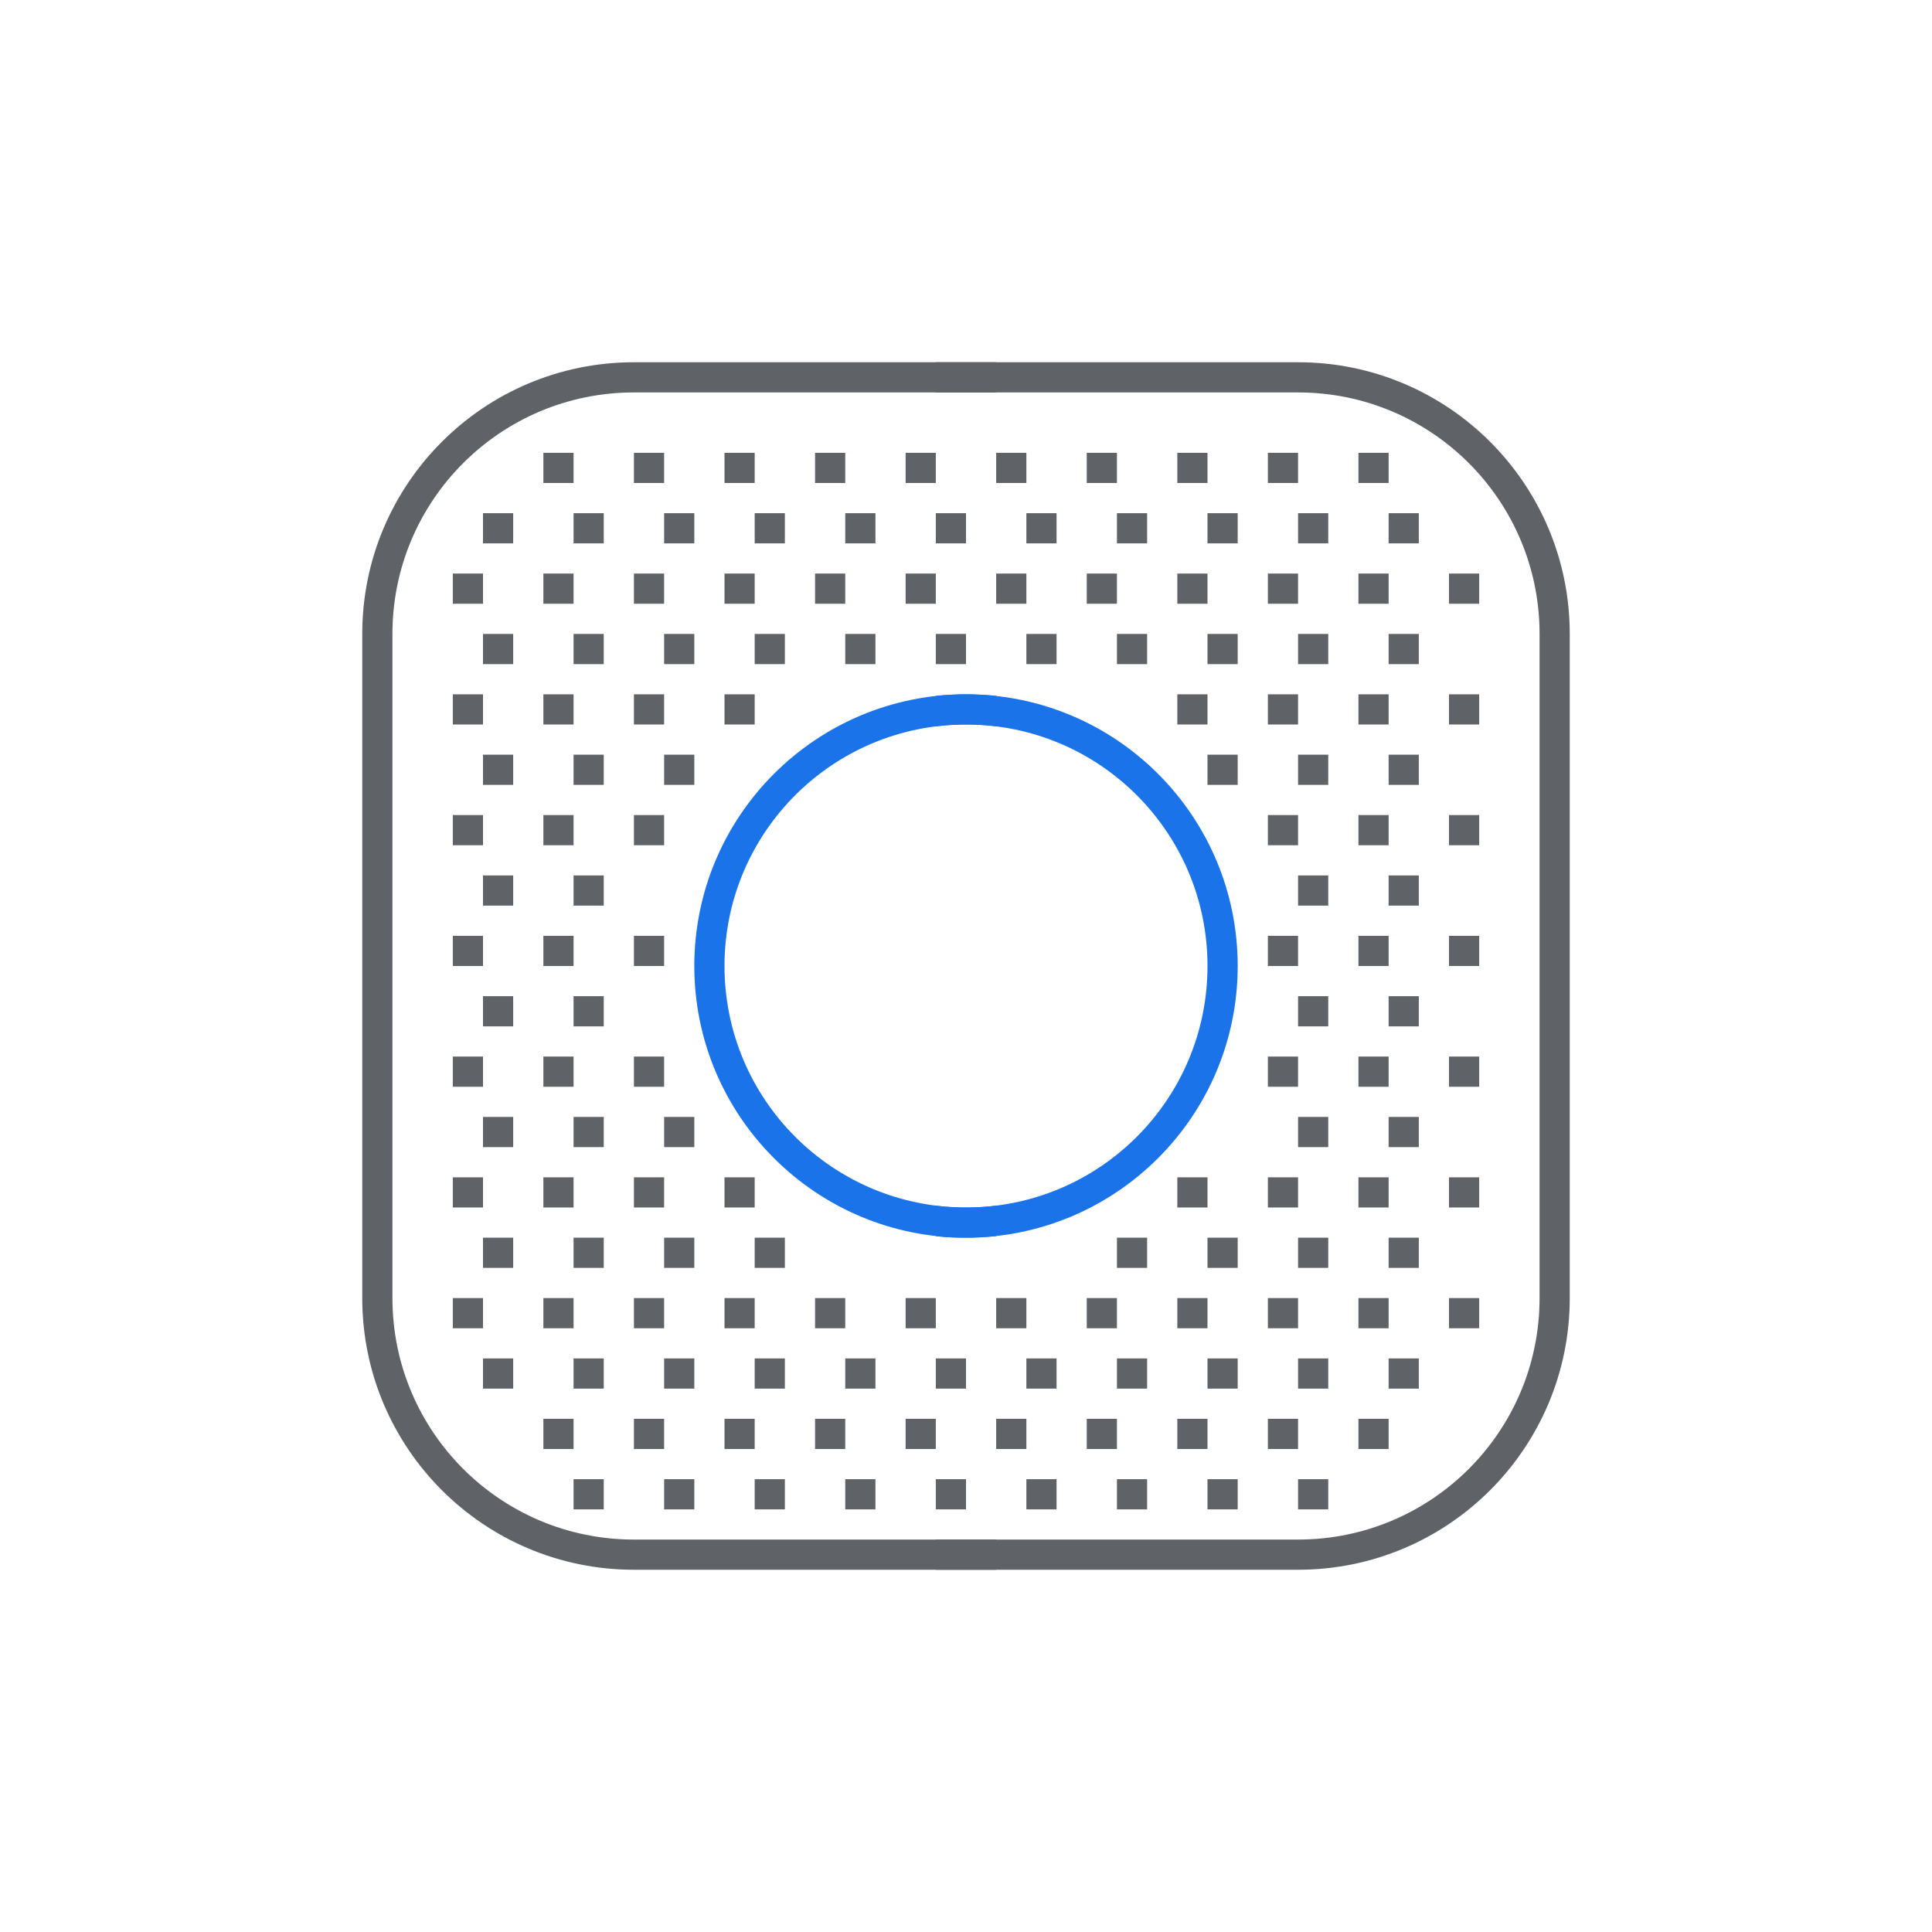
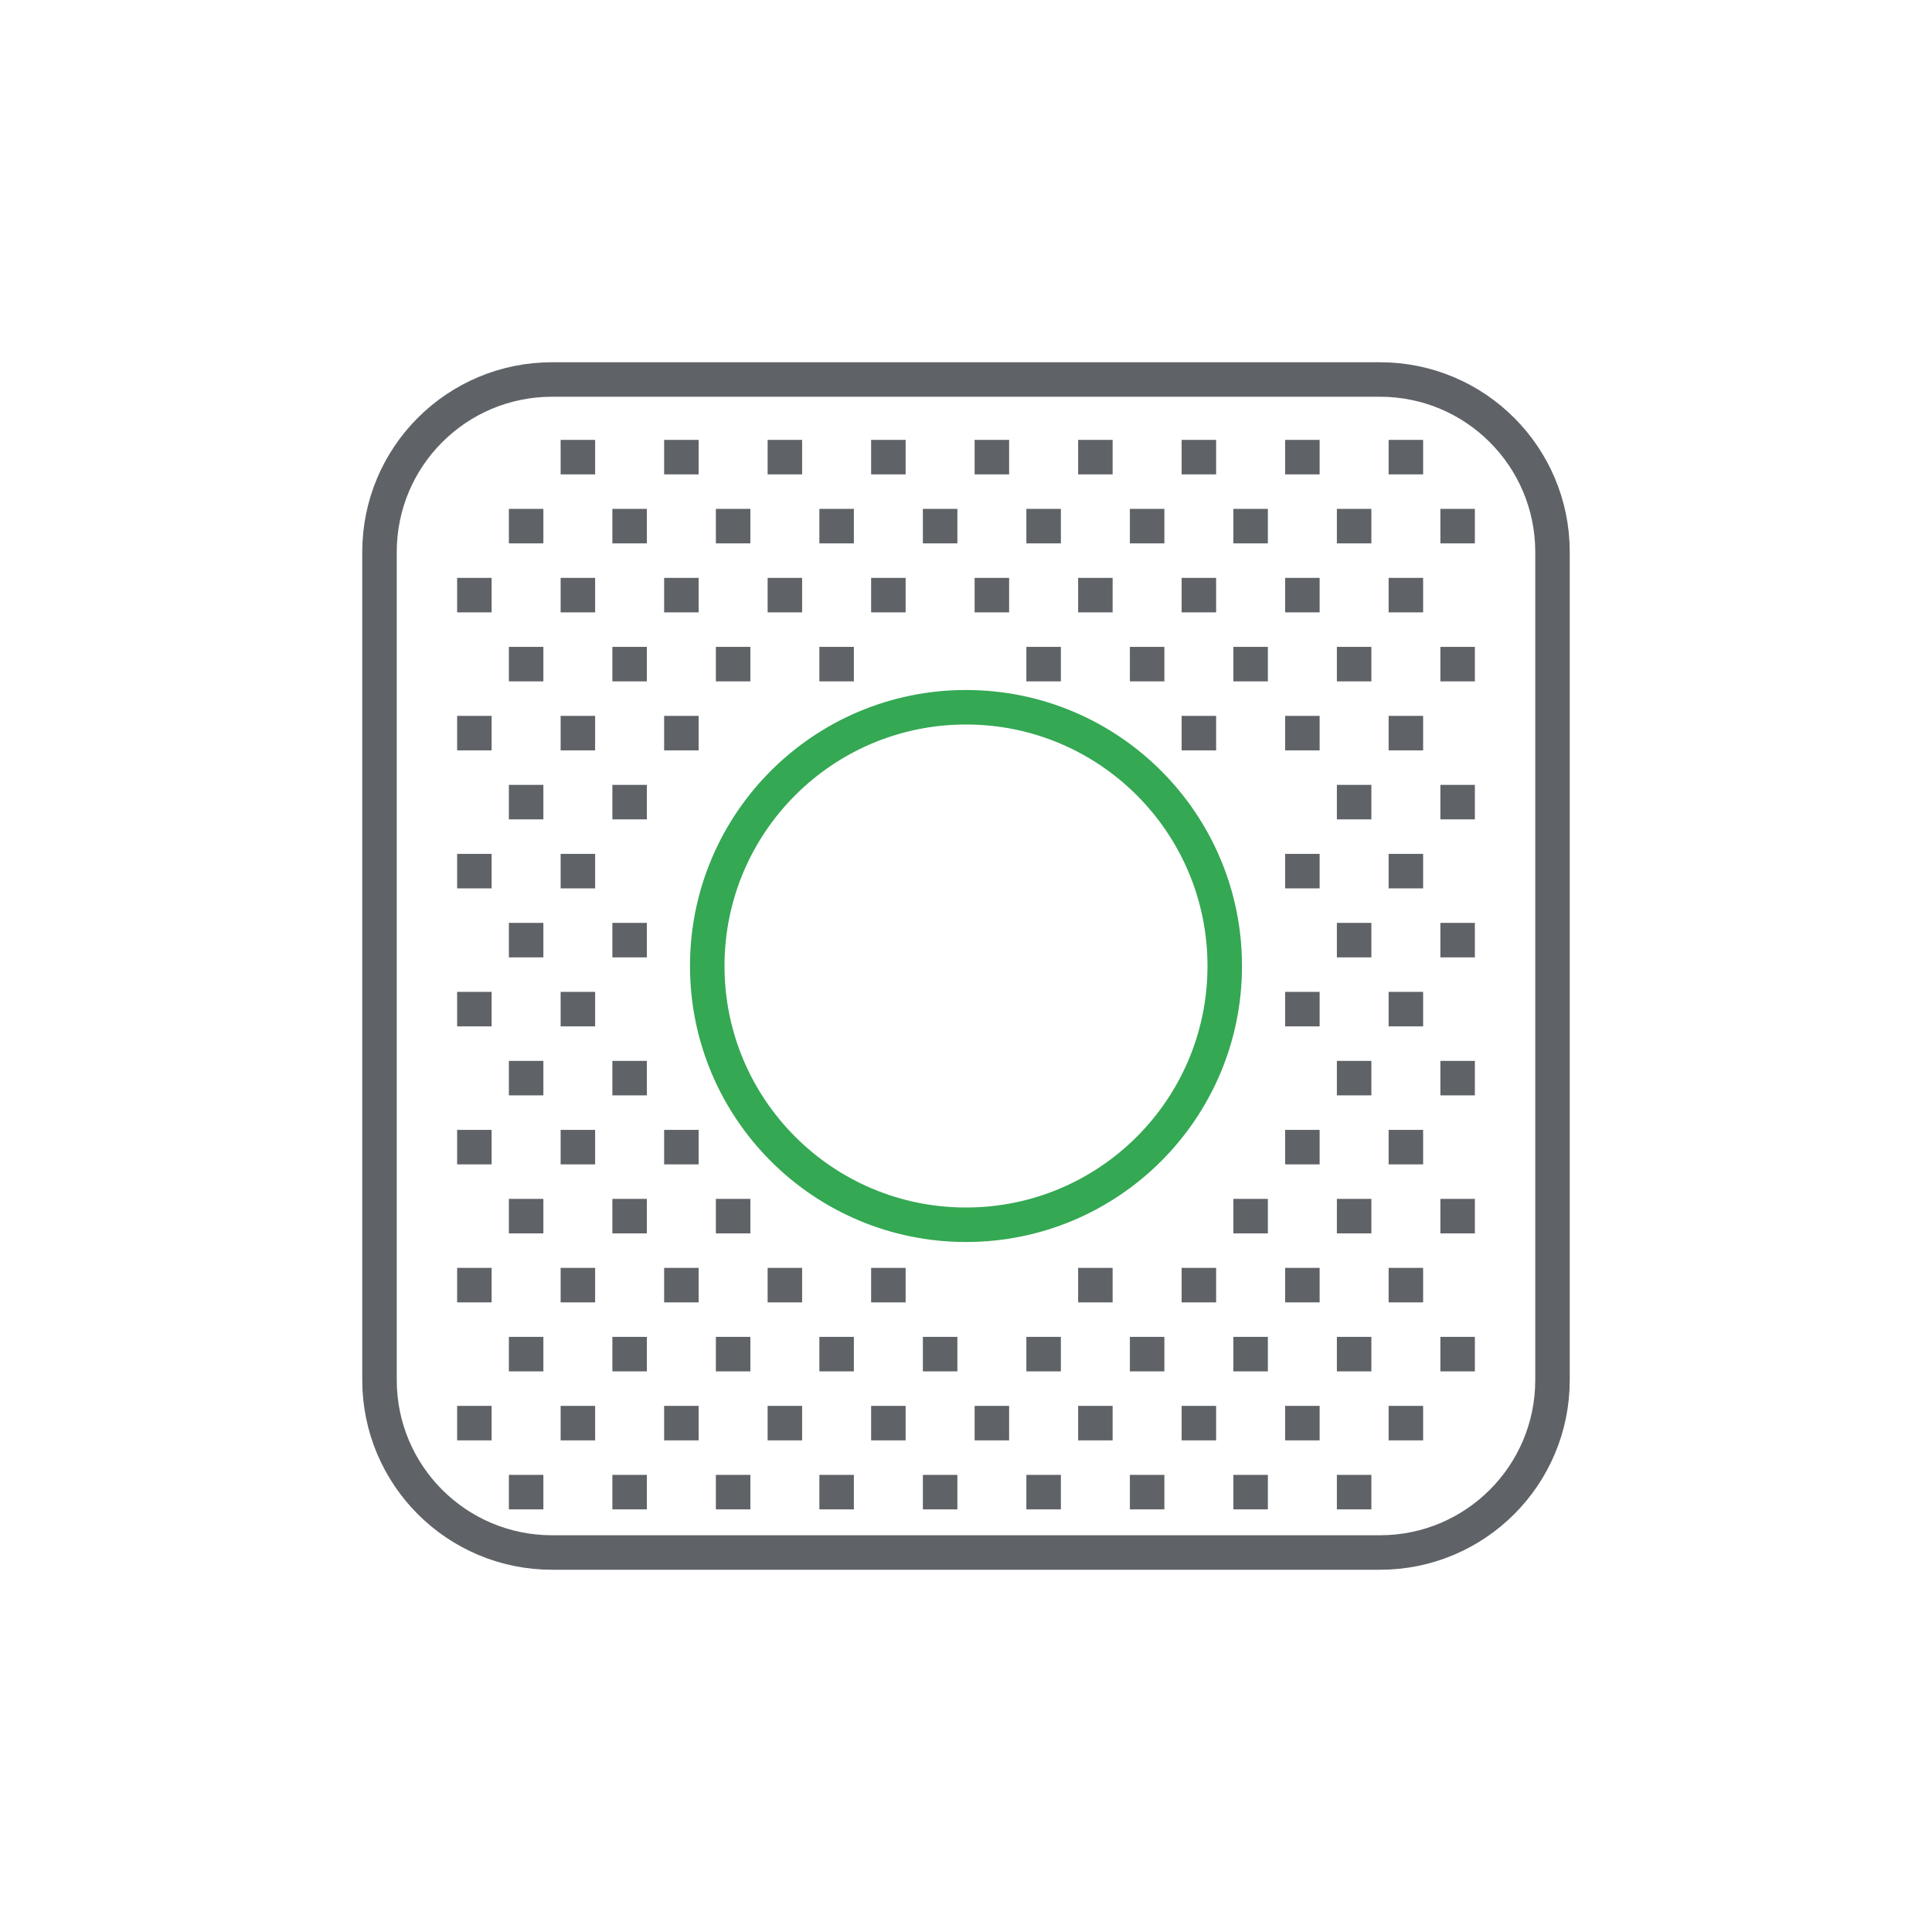
- <svg xmlns="http://www.w3.org/2000/svg" width="64" height="64" viewBox="0 0 64 64" fill="none">
-   <path d="M16 43H15V44H16V43Z" fill="#5F6368" />
-   <path d="M19 43H18V44H19V43Z" fill="#5F6368" />
-   <path d="M22 43H21V44H22V43Z" fill="#5F6368" />
-   <path d="M25 43H24V44H25V43Z" fill="#5F6368" />
-   <path d="M28 43H27V44H28V43Z" fill="#5F6368" />
-   <path d="M31 43H30V44H31V43Z" fill="#5F6368" />
-   <path d="M34 43H33V44H34V43Z" fill="#5F6368" />
-   <path d="M37 43H36V44H37V43Z" fill="#5F6368" />
-   <path d="M40 43H39V44H40V43Z" fill="#5F6368" />
-   <path d="M43 43H42V44H43V43Z" fill="#5F6368" />
-   <path d="M46 43H45V44H46V43Z" fill="#5F6368" />
-   <path d="M49 43H48V44H49V43Z" fill="#5F6368" />
-   <path d="M19 47H18V48H19V47Z" fill="#5F6368" />
-   <path d="M22 47H21V48H22V47Z" fill="#5F6368" />
-   <path d="M25 47H24V48H25V47Z" fill="#5F6368" />
-   <path d="M28 47H27V48H28V47Z" fill="#5F6368" />
-   <path d="M31 47H30V48H31V47Z" fill="#5F6368" />
-   <path d="M34 47H33V48H34V47Z" fill="#5F6368" />
-   <path d="M37 47H36V48H37V47Z" fill="#5F6368" />
-   <path d="M40 47H39V48H40V47Z" fill="#5F6368" />
-   <path d="M43 47H42V48H43V47Z" fill="#5F6368" />
-   <path d="M46 47H45V48H46V47Z" fill="#5F6368" />
-   <path d="M17 45H16V46H17V45Z" fill="#5F6368" />
-   <path d="M20 45H19V46H20V45Z" fill="#5F6368" />
-   <path d="M23 45H22V46H23V45Z" fill="#5F6368" />
-   <path d="M26 45H25V46H26V45Z" fill="#5F6368" />
-   <path d="M29 45H28V46H29V45Z" fill="#5F6368" />
-   <path d="M32 45H31V46H32V45Z" fill="#5F6368" />
-   <path d="M35 45H34V46H35V45Z" fill="#5F6368" />
-   <path d="M38 45H37V46H38V45Z" fill="#5F6368" />
-   <path d="M41 45H40V46H41V45Z" fill="#5F6368" />
-   <path d="M44 45H43V46H44V45Z" fill="#5F6368" />
-   <path d="M47 45H46V46H47V45Z" fill="#5F6368" />
-   <path d="M16 35H15V36H16V35Z" fill="#5F6368" />
-   <path d="M19 35H18V36H19V35Z" fill="#5F6368" />
-   <path d="M22 35H21V36H22V35Z" fill="#5F6368" />
-   <path d="M43 35H42V36H43V35Z" fill="#5F6368" />
-   <path d="M46 35H45V36H46V35Z" fill="#5F6368" />
-   <path d="M49 35H48V36H49V35Z" fill="#5F6368" />
-   <path d="M17 37H16V38H17V37Z" fill="#5F6368" />
-   <path d="M20 37H19V38H20V37Z" fill="#5F6368" />
-   <path d="M23 37H22V38H23V37Z" fill="#5F6368" />
-   <path d="M44 37H43V38H44V37Z" fill="#5F6368" />
-   <path d="M47 37H46V38H47V37Z" fill="#5F6368" />
-   <path d="M16 31H15V32H16V31Z" fill="#5F6368" />
-   <path d="M19 31H18V32H19V31Z" fill="#5F6368" />
-   <path d="M22 31H21V32H22V31Z" fill="#5F6368" />
-   <path d="M43 31H42V32H43V31Z" fill="#5F6368" />
-   <path d="M46 31H45V32H46V31Z" fill="#5F6368" />
-   <path d="M49 31H48V32H49V31Z" fill="#5F6368" />
-   <path d="M17 33H16V34H17V33Z" fill="#5F6368" />
-   <path d="M20 33H19V34H20V33Z" fill="#5F6368" />
-   <path d="M44 33H43V34H44V33Z" fill="#5F6368" />
-   <path d="M47 33H46V34H47V33Z" fill="#5F6368" />
-   <path d="M16 27H15V28H16V27Z" fill="#5F6368" />
-   <path d="M19 27H18V28H19V27Z" fill="#5F6368" />
-   <path d="M22 27H21V28H22V27Z" fill="#5F6368" />
-   <path d="M43 27H42V28H43V27Z" fill="#5F6368" />
-   <path d="M46 27H45V28H46V27Z" fill="#5F6368" />
-   <path d="M49 27H48V28H49V27Z" fill="#5F6368" />
-   <path d="M17 29H16V30H17V29Z" fill="#5F6368" />
-   <path d="M20 29H19V30H20V29Z" fill="#5F6368" />
-   <path d="M44 29H43V30H44V29Z" fill="#5F6368" />
-   <path d="M47 29H46V30H47V29Z" fill="#5F6368" />
-   <path d="M16 23H15V24H16V23Z" fill="#5F6368" />
-   <path d="M19 23H18V24H19V23Z" fill="#5F6368" />
-   <path d="M22 23H21V24H22V23Z" fill="#5F6368" />
-   <path d="M25 23H24V24H25V23Z" fill="#5F6368" />
-   <path d="M40 23H39V24H40V23Z" fill="#5F6368" />
-   <path d="M43 23H42V24H43V23Z" fill="#5F6368" />
-   <path d="M46 23H45V24H46V23Z" fill="#5F6368" />
-   <path d="M49 23H48V24H49V23Z" fill="#5F6368" />
-   <path d="M17 25H16V26H17V25Z" fill="#5F6368" />
-   <path d="M20 25H19V26H20V25Z" fill="#5F6368" />
-   <path d="M23 25H22V26H23V25Z" fill="#5F6368" />
-   <path d="M41 25H40V26H41V25Z" fill="#5F6368" />
-   <path d="M44 25H43V26H44V25Z" fill="#5F6368" />
-   <path d="M47 25H46V26H47V25Z" fill="#5F6368" />
-   <path d="M16 19H15V20H16V19Z" fill="#5F6368" />
-   <path d="M19 19H18V20H19V19Z" fill="#5F6368" />
-   <path d="M22 19H21V20H22V19Z" fill="#5F6368" />
-   <path d="M25 19H24V20H25V19Z" fill="#5F6368" />
-   <path d="M28 19H27V20H28V19Z" fill="#5F6368" />
-   <path d="M31 19H30V20H31V19Z" fill="#5F6368" />
-   <path d="M34 19H33V20H34V19Z" fill="#5F6368" />
-   <path d="M37 19H36V20H37V19Z" fill="#5F6368" />
-   <path d="M40 19H39V20H40V19Z" fill="#5F6368" />
-   <path d="M43 19H42V20H43V19Z" fill="#5F6368" />
-   <path d="M46 19H45V20H46V19Z" fill="#5F6368" />
-   <path d="M49 19H48V20H49V19Z" fill="#5F6368" />
-   <path d="M17 21H16V22H17V21Z" fill="#5F6368" />
-   <path d="M20 21H19V22H20V21Z" fill="#5F6368" />
-   <path d="M23 21H22V22H23V21Z" fill="#5F6368" />
-   <path d="M26 21H25V22H26V21Z" fill="#5F6368" />
-   <path d="M29 21H28V22H29V21Z" fill="#5F6368" />
-   <path d="M32 21H31V22H32V21Z" fill="#5F6368" />
-   <path d="M35 21H34V22H35V21Z" fill="#5F6368" />
-   <path d="M38 21H37V22H38V21Z" fill="#5F6368" />
-   <path d="M41 21H40V22H41V21Z" fill="#5F6368" />
-   <path d="M44 21H43V22H44V21Z" fill="#5F6368" />
-   <path d="M47 21H46V22H47V21Z" fill="#5F6368" />
-   <path d="M19 15H18V16H19V15Z" fill="#5F6368" />
-   <path d="M22 15H21V16H22V15Z" fill="#5F6368" />
-   <path d="M25 15H24V16H25V15Z" fill="#5F6368" />
-   <path d="M28 15H27V16H28V15Z" fill="#5F6368" />
-   <path d="M31 15H30V16H31V15Z" fill="#5F6368" />
-   <path d="M34 15H33V16H34V15Z" fill="#5F6368" />
-   <path d="M37 15H36V16H37V15Z" fill="#5F6368" />
-   <path d="M40 15H39V16H40V15Z" fill="#5F6368" />
-   <path d="M43 15H42V16H43V15Z" fill="#5F6368" />
-   <path d="M46 15H45V16H46V15Z" fill="#5F6368" />
-   <path d="M17 17H16V18H17V17Z" fill="#5F6368" />
-   <path d="M20 17H19V18H20V17Z" fill="#5F6368" />
-   <path d="M23 17H22V18H23V17Z" fill="#5F6368" />
-   <path d="M26 17H25V18H26V17Z" fill="#5F6368" />
-   <path d="M29 17H28V18H29V17Z" fill="#5F6368" />
-   <path d="M32 17H31V18H32V17Z" fill="#5F6368" />
-   <path d="M35 17H34V18H35V17Z" fill="#5F6368" />
-   <path d="M38 17H37V18H38V17Z" fill="#5F6368" />
-   <path d="M41 17H40V18H41V17Z" fill="#5F6368" />
-   <path d="M44 17H43V18H44V17Z" fill="#5F6368" />
-   <path d="M47 17H46V18H47V17Z" fill="#5F6368" />
-   <path d="M16 39H15V40H16V39Z" fill="#5F6368" />
-   <path d="M19 39H18V40H19V39Z" fill="#5F6368" />
-   <path d="M22 39H21V40H22V39Z" fill="#5F6368" />
-   <path d="M25 39H24V40H25V39Z" fill="#5F6368" />
-   <path d="M40 39H39V40H40V39Z" fill="#5F6368" />
-   <path d="M43 39H42V40H43V39Z" fill="#5F6368" />
-   <path d="M46 39H45V40H46V39Z" fill="#5F6368" />
-   <path d="M49 39H48V40H49V39Z" fill="#5F6368" />
-   <path d="M17 41H16V42H17V41Z" fill="#5F6368" />
-   <path d="M20 41H19V42H20V41Z" fill="#5F6368" />
-   <path d="M23 41H22V42H23V41Z" fill="#5F6368" />
-   <path d="M26 41H25V42H26V41Z" fill="#5F6368" />
-   <path d="M38 41H37V42H38V41Z" fill="#5F6368" />
-   <path d="M41 41H40V42H41V41Z" fill="#5F6368" />
-   <path d="M44 41H43V42H44V41Z" fill="#5F6368" />
-   <path d="M47 41H46V42H47V41Z" fill="#5F6368" />
-   <path d="M20 49H19V50H20V49Z" fill="#5F6368" />
-   <path d="M23 49H22V50H23V49Z" fill="#5F6368" />
-   <path d="M26 49H25V50H26V49Z" fill="#5F6368" />
-   <path d="M29 49H28V50H29V49Z" fill="#5F6368" />
-   <path d="M32 49H31V50H32V49Z" fill="#5F6368" />
-   <path d="M35 49H34V50H35V49Z" fill="#5F6368" />
-   <path d="M38 49H37V50H38V49Z" fill="#5F6368" />
-   <path d="M41 49H40V50H41V49Z" fill="#5F6368" />
-   <path d="M44 49H43V50H44V49Z" fill="#5F6368" />
-   <path d="M33 12H21C16.03 12 12 16.03 12 21V43C12 47.97 16.03 52 21 52H33V51H21C16.58 51 13 47.42 13 43V21C13 16.58 16.58 13 21 13H33V12Z" fill="#5F6368" />
-   <path d="M31 52H43C47.97 52 52 47.97 52 43V21C52 16.03 47.97 12 43 12H31V13H43C47.42 13 51 16.58 51 21V43C51 47.42 47.42 51 43 51H31V52Z" fill="#5F6368" />
-   <path d="M31 40.95C31.33 40.99 31.66 41 32 41C36.97 41 41 36.97 41 32C41 27.03 36.97 23 32 23C31.66 23 31.33 23.02 31 23.05V24.06C31.33 24.02 31.66 24 32 24C36.42 24 40 27.58 40 32C40 36.42 36.42 40 32 40C31.66 40 31.33 39.98 31 39.94V40.95Z" fill="#1A73E8" />
-   <path d="M33 23.05C32.67 23.02 32.34 23 32 23C27.03 23 23 27.03 23 32C23 36.97 27.03 41 32 41C32.34 41 32.67 40.98 33 40.95V39.94C32.67 39.98 32.34 40 32 40C27.58 40 24 36.42 24 32C24 27.58 27.58 24 32 24C32.34 24 32.67 24.02 33 24.06V23.05Z" fill="#1A73E8" />
+ <svg width="224" height="224">
+   <path fill="none" stroke="#5f6368" stroke-width="4" d="M44 160V64c0-11.05 8.95-20 20-20h96c11.05.0 20 8.95 20 20v96c0 11.05-8.95 20-20 20H64C52.95 180 44 171.05 44 160z" />
+   <path fill="none" stroke="#34a853" stroke-width="4" d="M112 82c16.57.0 30 13.43 30 30 0 16.57-13.43 30-30 30-16.57.0-30-13.43-30-30C82 95.43 95.43 82 112 82z" />
+   <path fill="#5f6368" d="M53 163h4v4H53z" />
+   <path fill="#5f6368" d="M65 163h4v4H65z" />
+   <path fill="#5f6368" d="M77 163h4v4H77z" />
+   <path fill="#5f6368" d="M89 163h4v4H89z" />
+   <path fill="#5f6368" d="M101 163h4v4h-4z" />
+   <path fill="#5f6368" d="M113 163h4v4h-4z" />
+   <path fill="#5f6368" d="M125 163h4v4h-4z" />
+   <path fill="#5f6368" d="M137 163h4v4h-4z" />
+   <path fill="#5f6368" d="M149 163h4v4h-4z" />
+   <path fill="#5f6368" d="M161 163h4v4h-4z" />
+   <path fill="#5f6368" d="M59 171h4v4H59z" />
+   <path fill="#5f6368" d="M71 171h4v4H71z" />
+   <path fill="#5f6368" d="M83 171h4v4H83z" />
+   <path fill="#5f6368" d="M95 171h4v4H95z" />
+   <path fill="#5f6368" d="M107 171h4v4h-4z" />
+   <path fill="#5f6368" d="M119 171h4v4h-4z" />
+   <path fill="#5f6368" d="M131 171h4v4h-4z" />
+   <path fill="#5f6368" d="M143 171h4v4h-4z" />
+   <path fill="#5f6368" d="M155 171h4v4h-4z" />
+   <path fill="#5f6368" d="M53 131h4v4H53z" />
+   <path fill="#5f6368" d="M65 131h4v4H65z" />
+   <path fill="#5f6368" d="M77 131h4v4H77z" />
+   <path fill="#5f6368" d="M161 131h4v4h-4z" />
+   <path fill="#5f6368" d="M149 131h4v4h-4z" />
+   <path fill="#5f6368" d="M59 139h4v4H59z" />
+   <path fill="#5f6368" d="M71 139h4v4H71z" />
+   <path fill="#5f6368" d="M83 139h4v4H83z" />
+   <path fill="#5f6368" d="M167 139h4v4h-4z" />
+   <path fill="#5f6368" d="M155 139h4v4h-4z" />
+   <path fill="#5f6368" d="M143 139h4v4h-4z" />
+   <path fill="#5f6368" d="M53 115h4v4H53z" />
+   <path fill="#5f6368" d="M65 115h4v4H65z" />
+   <path fill="#5f6368" d="M161 115h4v4h-4z" />
+   <path fill="#5f6368" d="M149 115h4v4h-4z" />
+   <path fill="#5f6368" d="M59 123h4v4H59z" />
+   <path fill="#5f6368" d="M71 123h4v4H71z" />
+   <path fill="#5f6368" d="M167 123h4v4h-4z" />
+   <path fill="#5f6368" d="M155 123h4v4h-4z" />
+   <path fill="#5f6368" d="M53 99h4v4H53z" />
+   <path fill="#5f6368" d="M65 99h4v4H65z" />
+   <path fill="#5f6368" d="M161 99h4v4h-4z" />
+   <path fill="#5f6368" d="M149 99h4v4h-4z" />
+   <path fill="#5f6368" d="M59 107h4v4H59z" />
+   <path fill="#5f6368" d="M71 107h4v4H71z" />
+   <path fill="#5f6368" d="M167 107h4v4h-4z" />
+   <path fill="#5f6368" d="M155 107h4v4h-4z" />
+   <path fill="#5f6368" d="M53 83h4v4H53z" />
+   <path fill="#5f6368" d="M65 83h4v4H65z" />
+   <path fill="#5f6368" d="M77 83h4v4H77z" />
+   <path fill="#5f6368" d="M149 83h4v4h-4z" />
+   <path fill="#5f6368" d="M137 83h4v4h-4z" />
+   <path fill="#5f6368" d="M161 83h4v4h-4z" />
+   <path fill="#5f6368" d="M59 91h4v4H59z" />
+   <path fill="#5f6368" d="M71 91h4v4H71z" />
+   <path fill="#5f6368" d="M155 91h4v4h-4z" />
+   <path fill="#5f6368" d="M167 91h4v4h-4z" />
+   <path fill="#5f6368" d="M53 67h4v4H53z" />
+   <path fill="#5f6368" d="M65 67h4v4H65z" />
+   <path fill="#5f6368" d="M77 67h4v4H77z" />
+   <path fill="#5f6368" d="M89 67h4v4H89z" />
+   <path fill="#5f6368" d="M101 67h4v4h-4z" />
+   <path fill="#5f6368" d="M113 67h4v4h-4z" />
+   <path fill="#5f6368" d="M125 67h4v4h-4z" />
+   <path fill="#5f6368" d="M137 67h4v4h-4z" />
+   <path fill="#5f6368" d="M149 67h4v4h-4z" />
+   <path fill="#5f6368" d="M161 67h4v4h-4z" />
+   <path fill="#5f6368" d="M59 75h4v4H59z" />
+   <path fill="#5f6368" d="M71 75h4v4H71z" />
+   <path fill="#5f6368" d="M83 75h4v4H83z" />
+   <path fill="#5f6368" d="M95 75h4v4H95z" />
+   <path fill="#5f6368" d="M119 75h4v4h-4z" />
+   <path fill="#5f6368" d="M131 75h4v4h-4z" />
+   <path fill="#5f6368" d="M143 75h4v4h-4z" />
+   <path fill="#5f6368" d="M155 75h4v4h-4z" />
+   <path fill="#5f6368" d="M167 75h4v4h-4z" />
+   <path fill="#5f6368" d="M65 51h4v4H65z" />
+   <path fill="#5f6368" d="M77 51h4v4H77z" />
+   <path fill="#5f6368" d="M89 51h4v4H89z" />
+   <path fill="#5f6368" d="M101 51h4v4h-4z" />
+   <path fill="#5f6368" d="M113 51h4v4h-4z" />
+   <path fill="#5f6368" d="M125 51h4v4h-4z" />
+   <path fill="#5f6368" d="M137 51h4v4h-4z" />
+   <path fill="#5f6368" d="M149 51h4v4h-4z" />
+   <path fill="#5f6368" d="M161 51h4v4h-4z" />
+   <path fill="#5f6368" d="M59 59h4v4H59z" />
+   <path fill="#5f6368" d="M71 59h4v4H71z" />
+   <path fill="#5f6368" d="M83 59h4v4H83z" />
+   <path fill="#5f6368" d="M95 59h4v4H95z" />
+   <path fill="#5f6368" d="M107 59h4v4h-4z" />
+   <path fill="#5f6368" d="M119 59h4v4h-4z" />
+   <path fill="#5f6368" d="M131 59h4v4h-4z" />
+   <path fill="#5f6368" d="M143 59h4v4h-4z" />
+   <path fill="#5f6368" d="M155 59h4v4h-4z" />
+   <path fill="#5f6368" d="M167 59h4v4h-4z" />
+   <path fill="#5f6368" d="M53 147h4v4H53z" />
+   <path fill="#5f6368" d="M65 147h4v4H65z" />
+   <path fill="#5f6368" d="M77 147h4v4H77z" />
+   <path fill="#5f6368" d="M89 147h4v4H89z" />
+   <path fill="#5f6368" d="M101 147h4v4h-4z" />
+   <path fill="#5f6368" d="M149 147h4v4h-4z" />
+   <path fill="#5f6368" d="M137 147h4v4h-4z" />
+   <path fill="#5f6368" d="M125 147h4v4h-4z" />
+   <path fill="#5f6368" d="M161 147h4v4h-4z" />
+   <path fill="#5f6368" d="M59 155h4v4H59z" />
+   <path fill="#5f6368" d="M71 155h4v4H71z" />
+   <path fill="#5f6368" d="M83 155h4v4H83z" />
+   <path fill="#5f6368" d="M95 155h4v4H95z" />
+   <path fill="#5f6368" d="M143 155h4v4h-4z" />
+   <path fill="#5f6368" d="M131 155h4v4h-4z" />
+   <path fill="#5f6368" d="M119 155h4v4h-4z" />
+   <path fill="#5f6368" d="M107 155h4v4h-4z" />
+   <path fill="#5f6368" d="M155 155h4v4h-4z" />
+   <path fill="#5f6368" d="M167 155h4v4h-4z" />
</svg>
